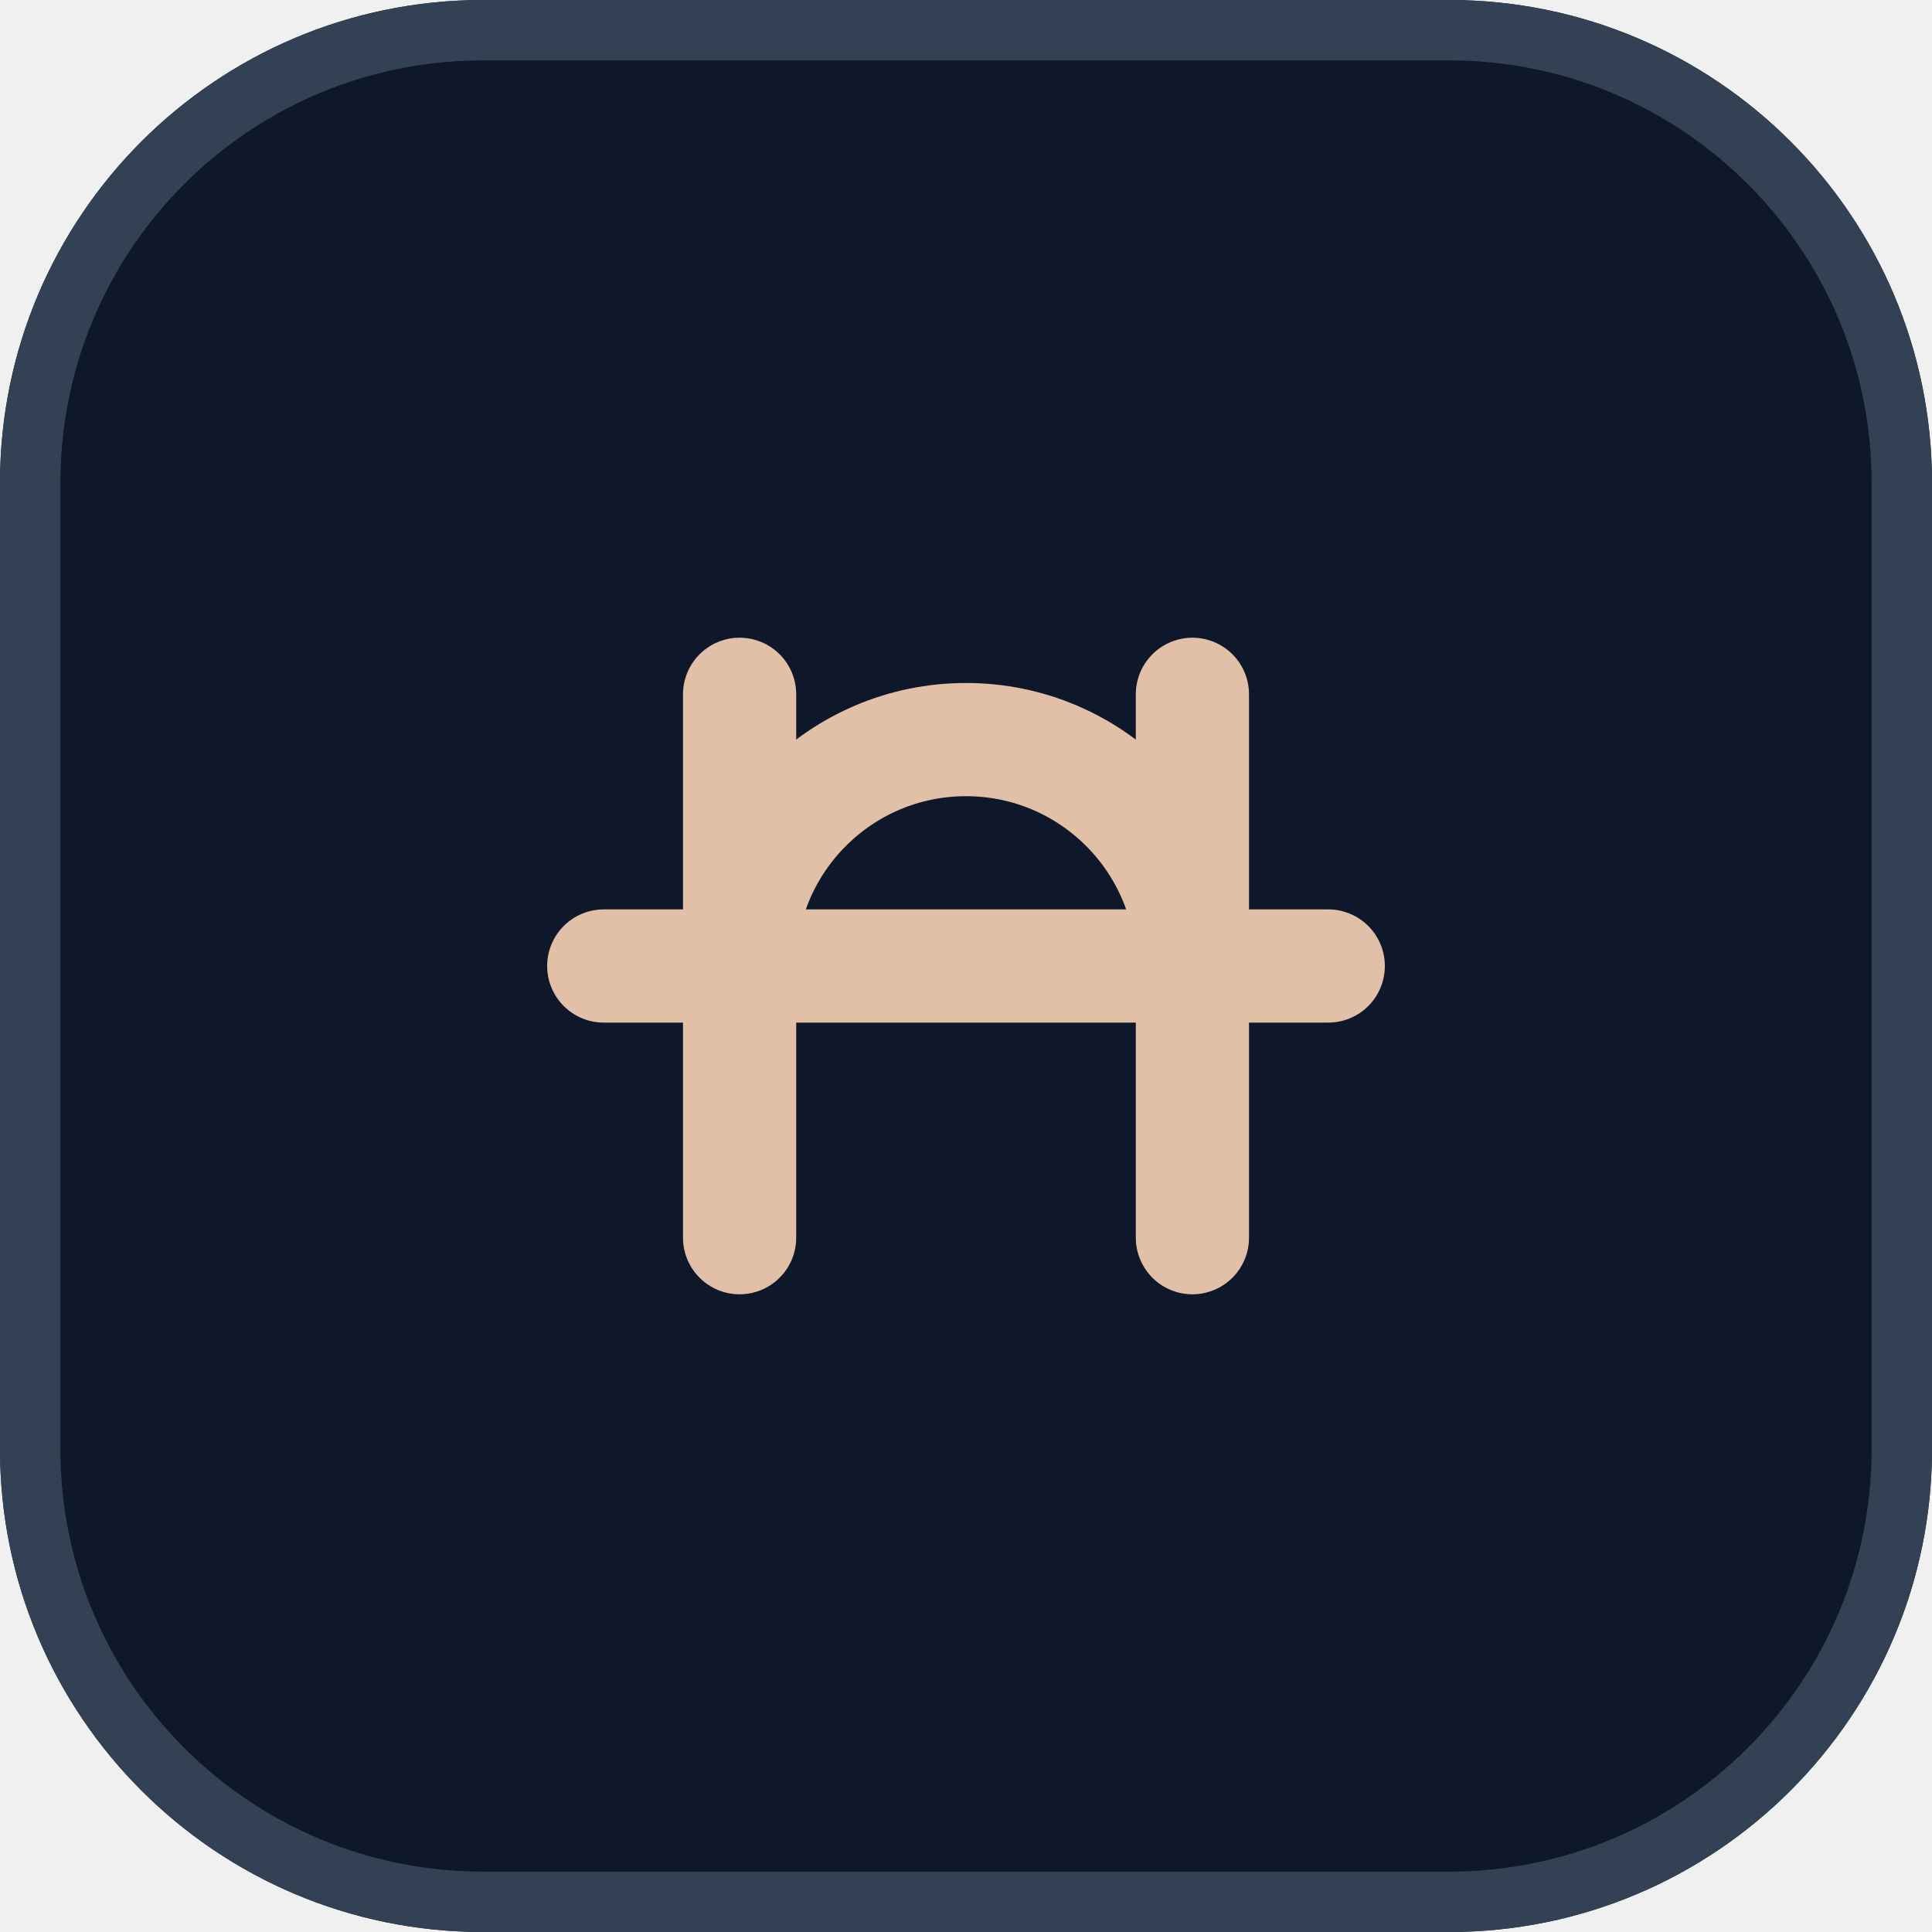
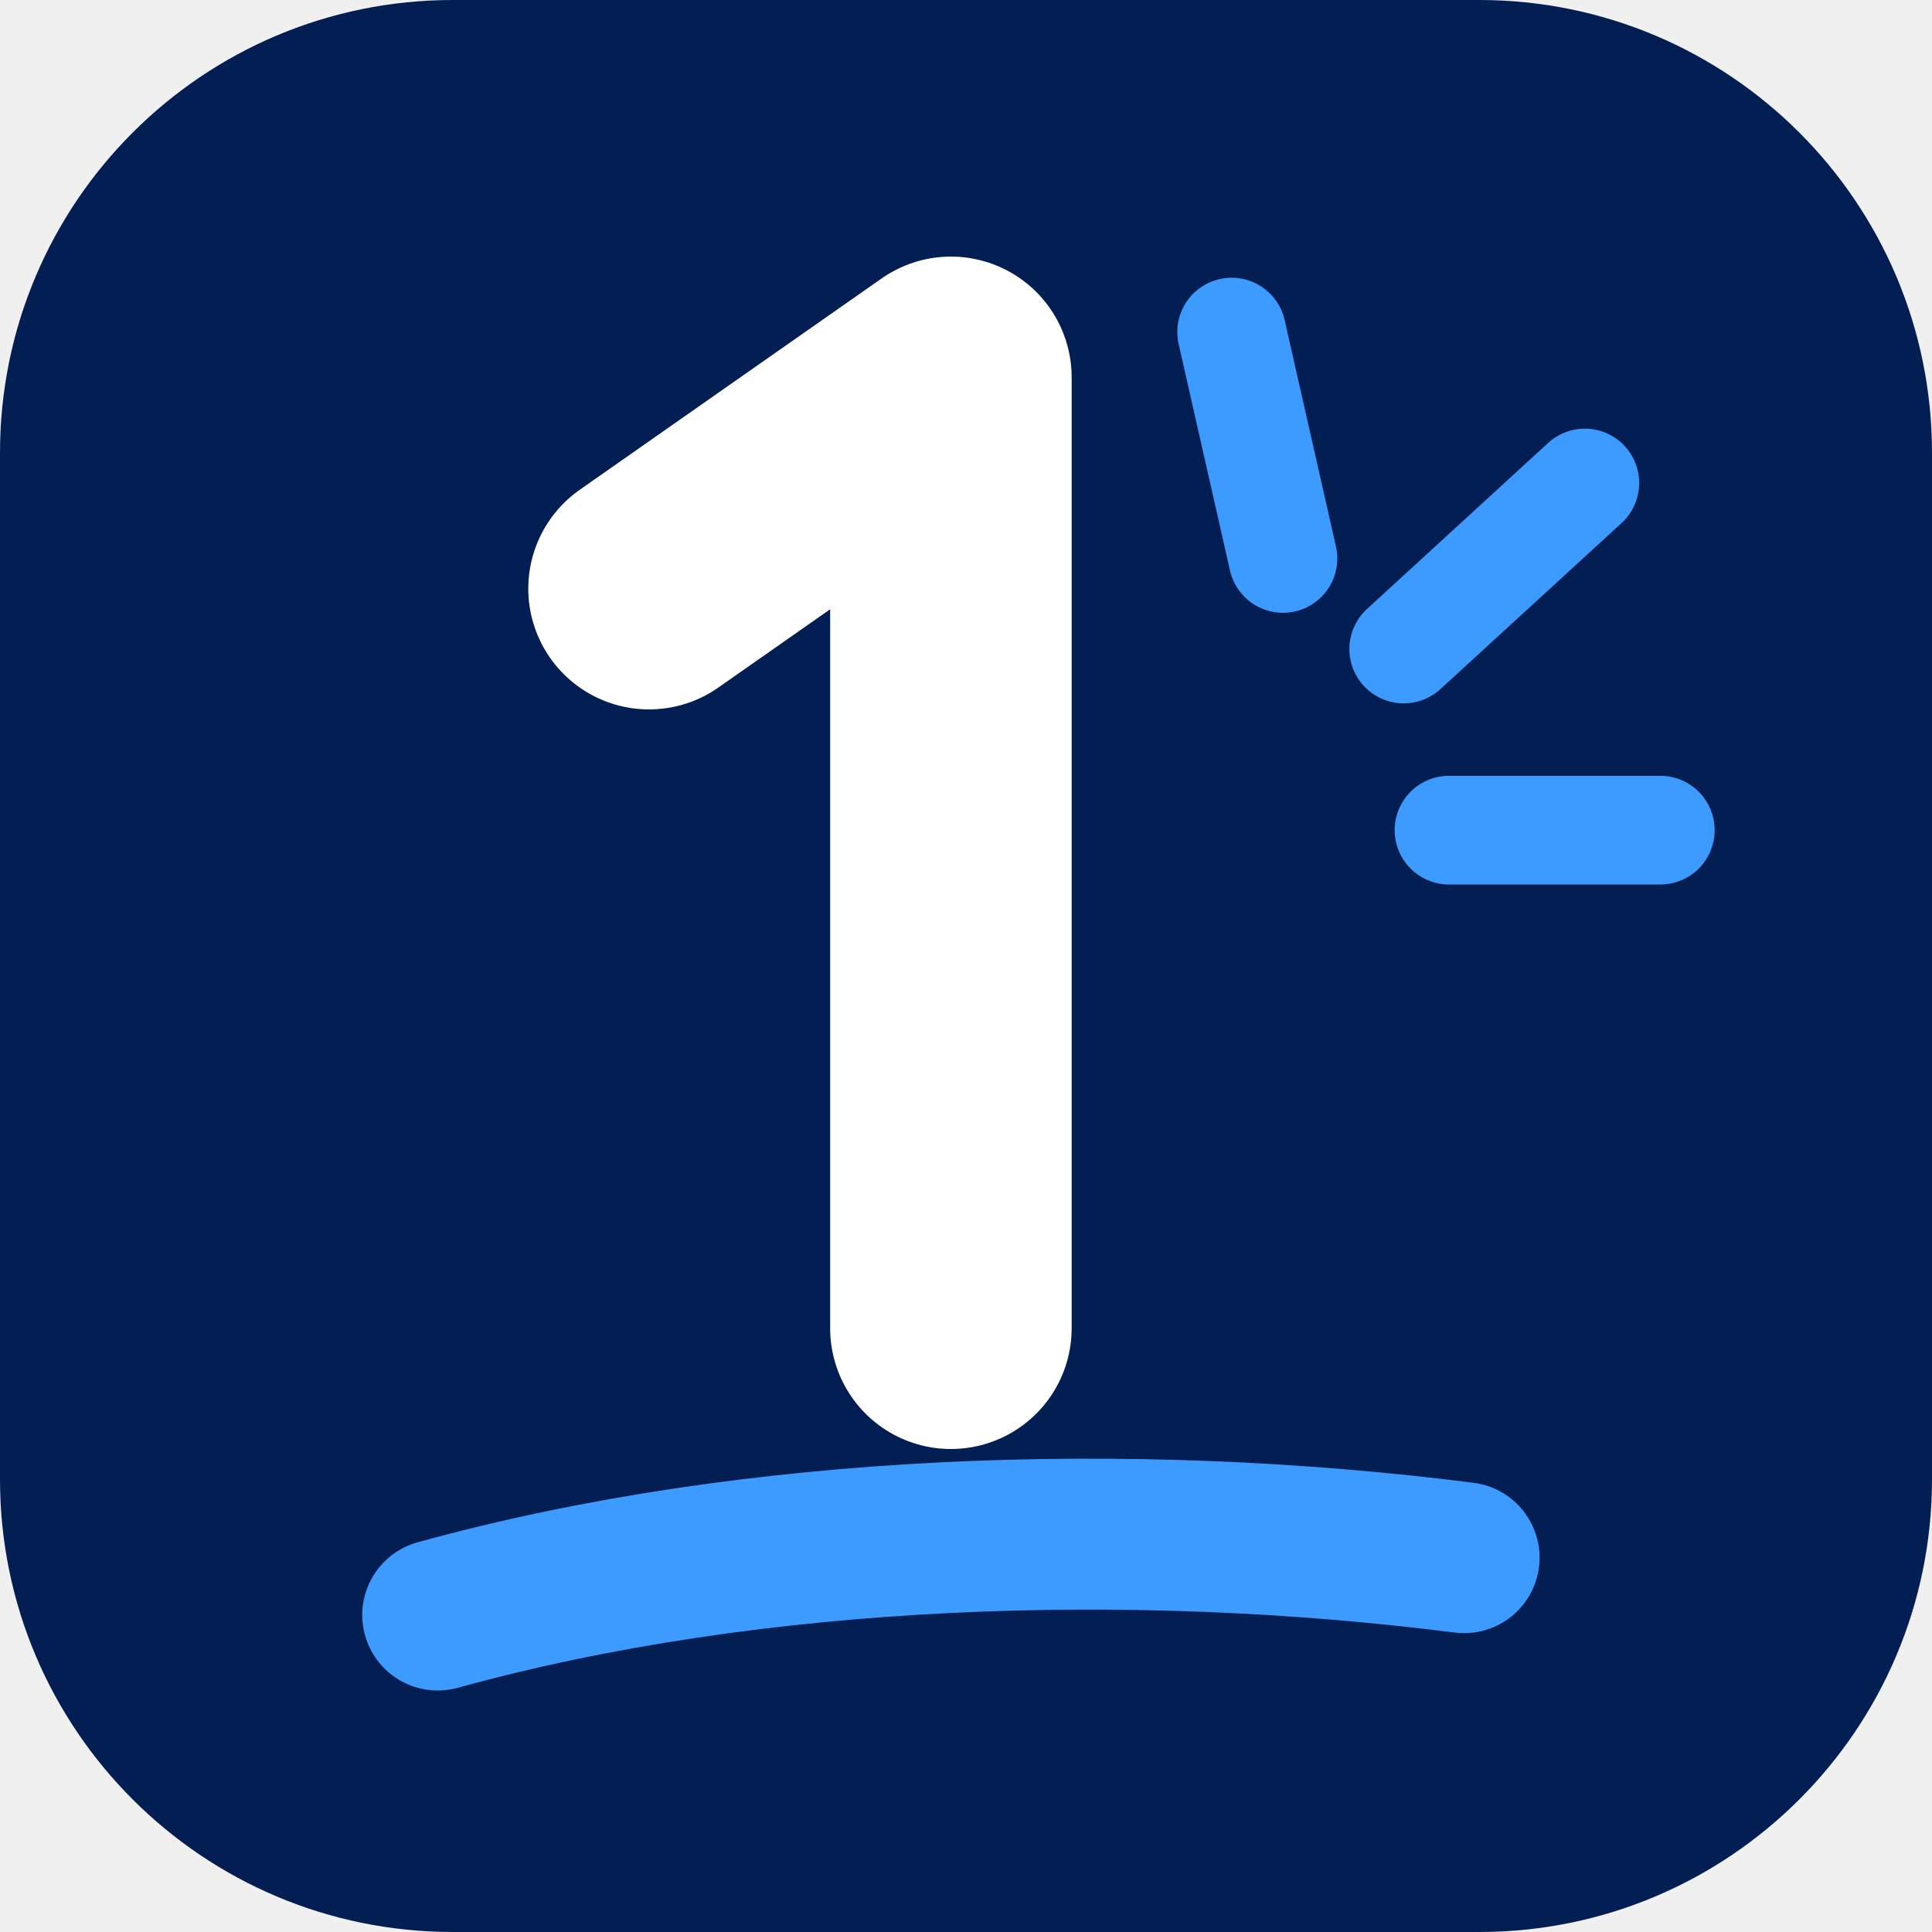
<svg xmlns="http://www.w3.org/2000/svg" viewBox="0 0 64 64">
-   <rect width="64" height="64" rx="16" fill="#0F172A" />
-   <rect x="1" y="1" width="62" height="62" rx="15" fill="none" stroke="#334155" stroke-width="2" />
-   <g transform="translate(14 14) scale(1.5)" fill="none" stroke="#E2C0A8" stroke-width="2.5" stroke-linecap="round" stroke-linejoin="round">
-     <path d="M4 12h16" />
-     <path d="M7 6v12" />
-     <path d="M17 6v12" />
-     <path d="M7 12a5 5 0 0 1 10 0" />
+   <rect width="64" height="64" rx="15" fill="#021E52" />
+   <path d="M21.5 19.5 31.5 12.5V44" fill="none" stroke="#FFFFFF" stroke-width="8" stroke-linecap="round" stroke-linejoin="round" />
+   <path d="M14.5 53.5C25 50.6 37.5 50.2 48.5 51.6" fill="none" stroke="#3D9BFF" stroke-width="5" stroke-linecap="round" />
+   <g fill="none" stroke="#3D9BFF" stroke-width="3.6" stroke-linecap="round">
+     <path d="M42.5 18.5 40.8 11" />
+     <path d="M46.5 21.5l6-5.5" />
+     <path d="M48 27.5h7" />
  </g>
</svg>
